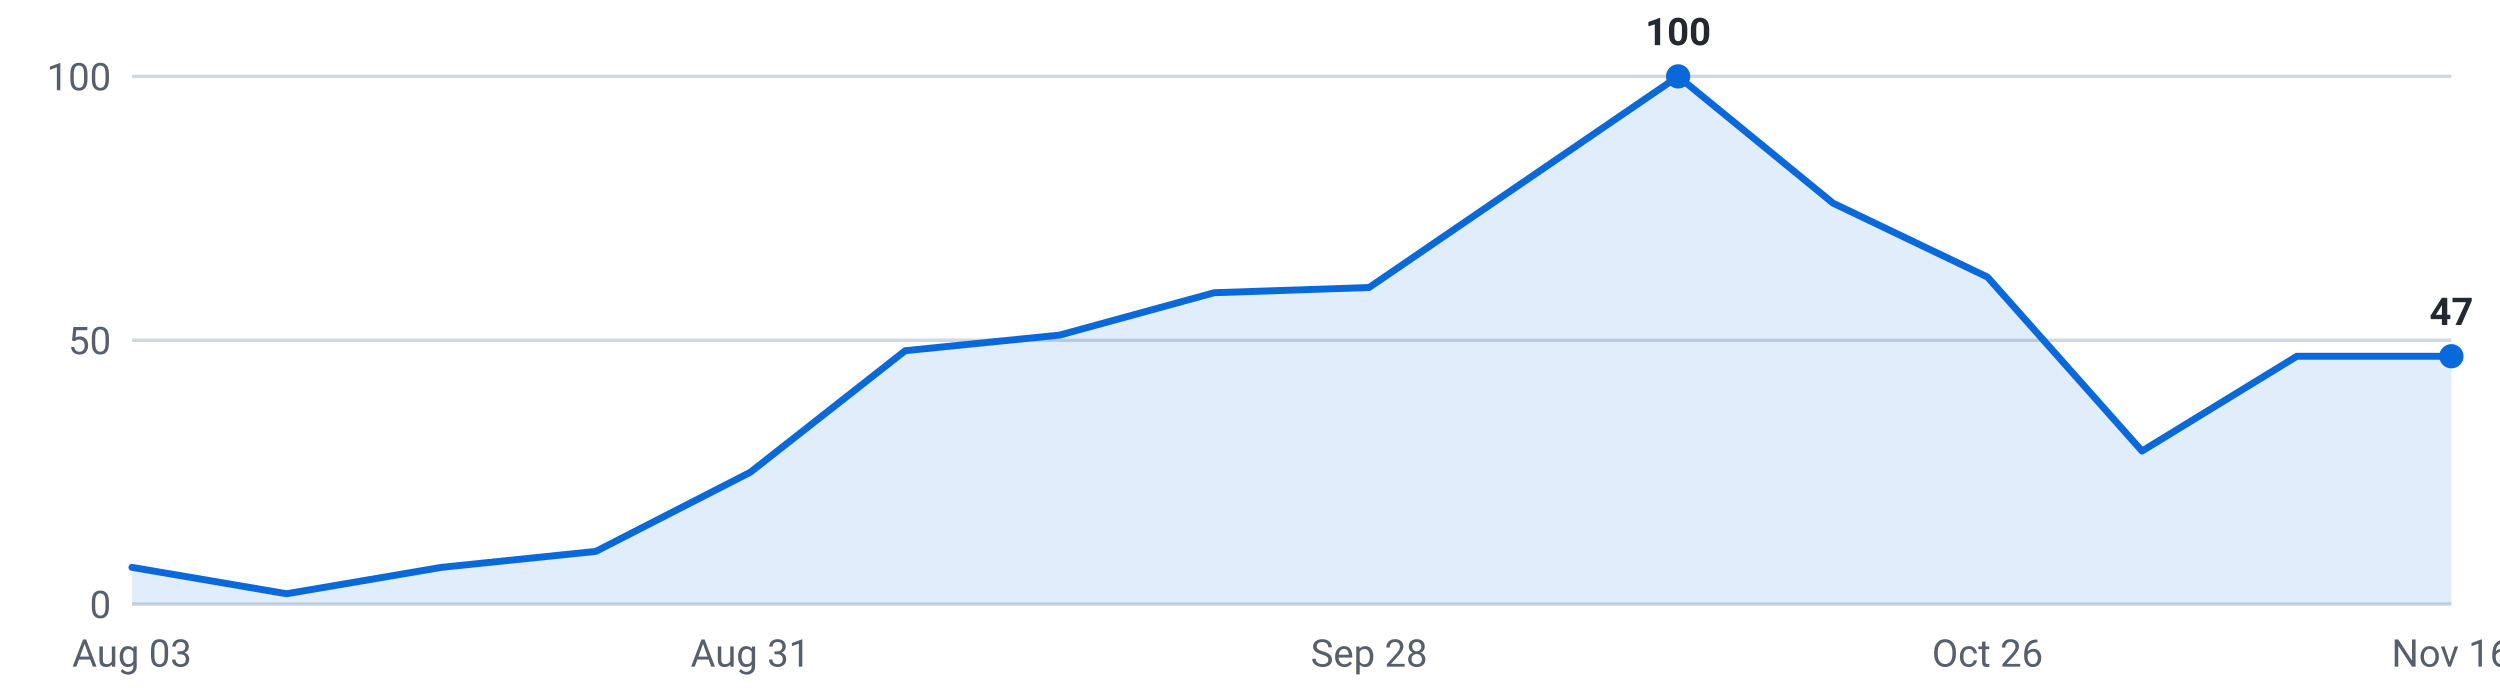
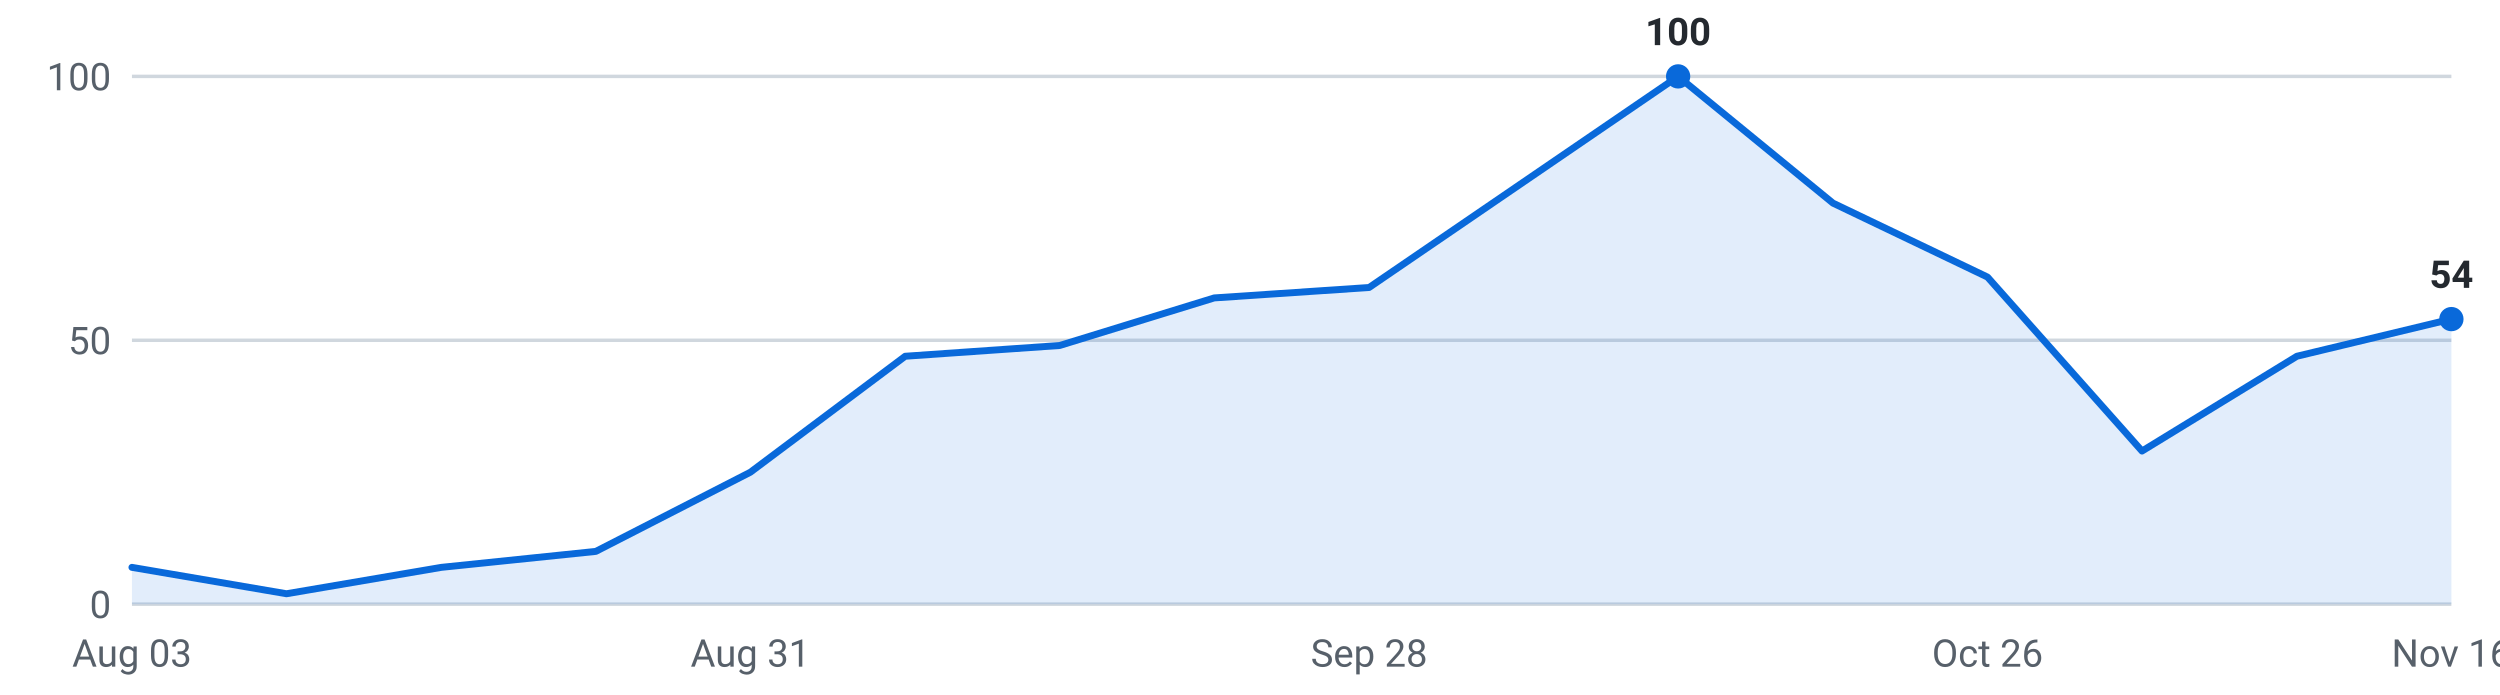
<svg xmlns="http://www.w3.org/2000/svg" viewBox="0 0 720 200" width="720" height="200" role="img" aria-label="Internships posted per week, last 16 weeks">
  <g font-family="-apple-system,Segoe UI,Roboto,sans-serif" font-size="11">
    <line x1="38" y1="174.0" x2="706" y2="174.0" stroke="#d0d7de" stroke-width="1" />
    <text x="32" y="178.0" text-anchor="end" fill="#57606a">0</text>
    <line x1="38" y1="98.0" x2="706" y2="98.0" stroke="#d0d7de" stroke-width="1" />
    <text x="32" y="102.0" text-anchor="end" fill="#57606a">50</text>
    <line x1="38" y1="22.0" x2="706" y2="22.0" stroke="#d0d7de" stroke-width="1" />
    <text x="32" y="26.0" text-anchor="end" fill="#57606a">100</text>
-     <path d="M38.0,174 L38.0,163.4 L82.5,171.0 L127.1,163.4 L171.6,158.8 L216.1,136.0 L260.7,101.0 L305.2,96.5 L349.7,84.3 L394.3,82.8 L438.8,52.4 L483.3,22.0 L527.9,58.5 L572.4,79.8 L616.9,129.9 L661.5,102.6 L706.0,102.6 L706.0,174 Z" fill="#0969da" fill-opacity="0.12" />
-     <polyline points="38.0,163.4 82.5,171.0 127.1,163.4 171.6,158.8 216.1,136.0 260.7,101.0 305.2,96.5 349.7,84.3 394.3,82.8 438.8,52.4 483.3,22.0 527.9,58.5 572.4,79.8 616.9,129.9 661.5,102.6 706.0,102.6" fill="none" stroke="#0969da" stroke-width="2" stroke-linejoin="round" stroke-linecap="round" />
+     <path d="M38.0,174 L38.0,163.4 L82.5,171.0 L127.1,163.4 L171.6,158.8 L216.1,136.0 L260.7,102.6 L305.2,99.5 L349.7,85.8 L394.3,82.8 L438.8,52.4 L483.3,22.0 L527.9,58.5 L572.4,79.8 L616.9,129.9 L661.5,102.6 L706.0,91.9 L706.0,174 Z" fill="#0969da" fill-opacity="0.12" />
+     <polyline points="38.0,163.4 82.5,171.0 127.1,163.4 171.6,158.8 216.1,136.0 260.7,102.6 305.2,99.5 349.7,85.8 394.3,82.8 438.8,52.4 483.3,22.0 527.9,58.5 572.4,79.8 616.9,129.9 661.5,102.6 706.0,91.9" fill="none" stroke="#0969da" stroke-width="2" stroke-linejoin="round" stroke-linecap="round" />
    <circle cx="483.3" cy="22.0" r="3.5" fill="#0969da" />
    <text x="483.3" y="13.0" text-anchor="middle" fill="#24292f" font-weight="600">100</text>
-     <circle cx="706.0" cy="102.6" r="3.5" fill="#0969da" />
-     <text x="706.0" y="93.6" text-anchor="middle" fill="#24292f" font-weight="600">47</text>
+     <circle cx="706.0" cy="91.9" r="3.5" fill="#0969da" />
+     <text x="706.0" y="82.9" text-anchor="middle" fill="#24292f" font-weight="600">54</text>
    <text x="38.0" y="192" text-anchor="middle" fill="#57606a">Aug 03</text>
    <text x="216.1" y="192" text-anchor="middle" fill="#57606a">Aug 31</text>
    <text x="394.3" y="192" text-anchor="middle" fill="#57606a">Sep 28</text>
    <text x="572.4" y="192" text-anchor="middle" fill="#57606a">Oct 26</text>
    <text x="706.0" y="192" text-anchor="middle" fill="#57606a">Nov 16</text>
  </g>
</svg>
